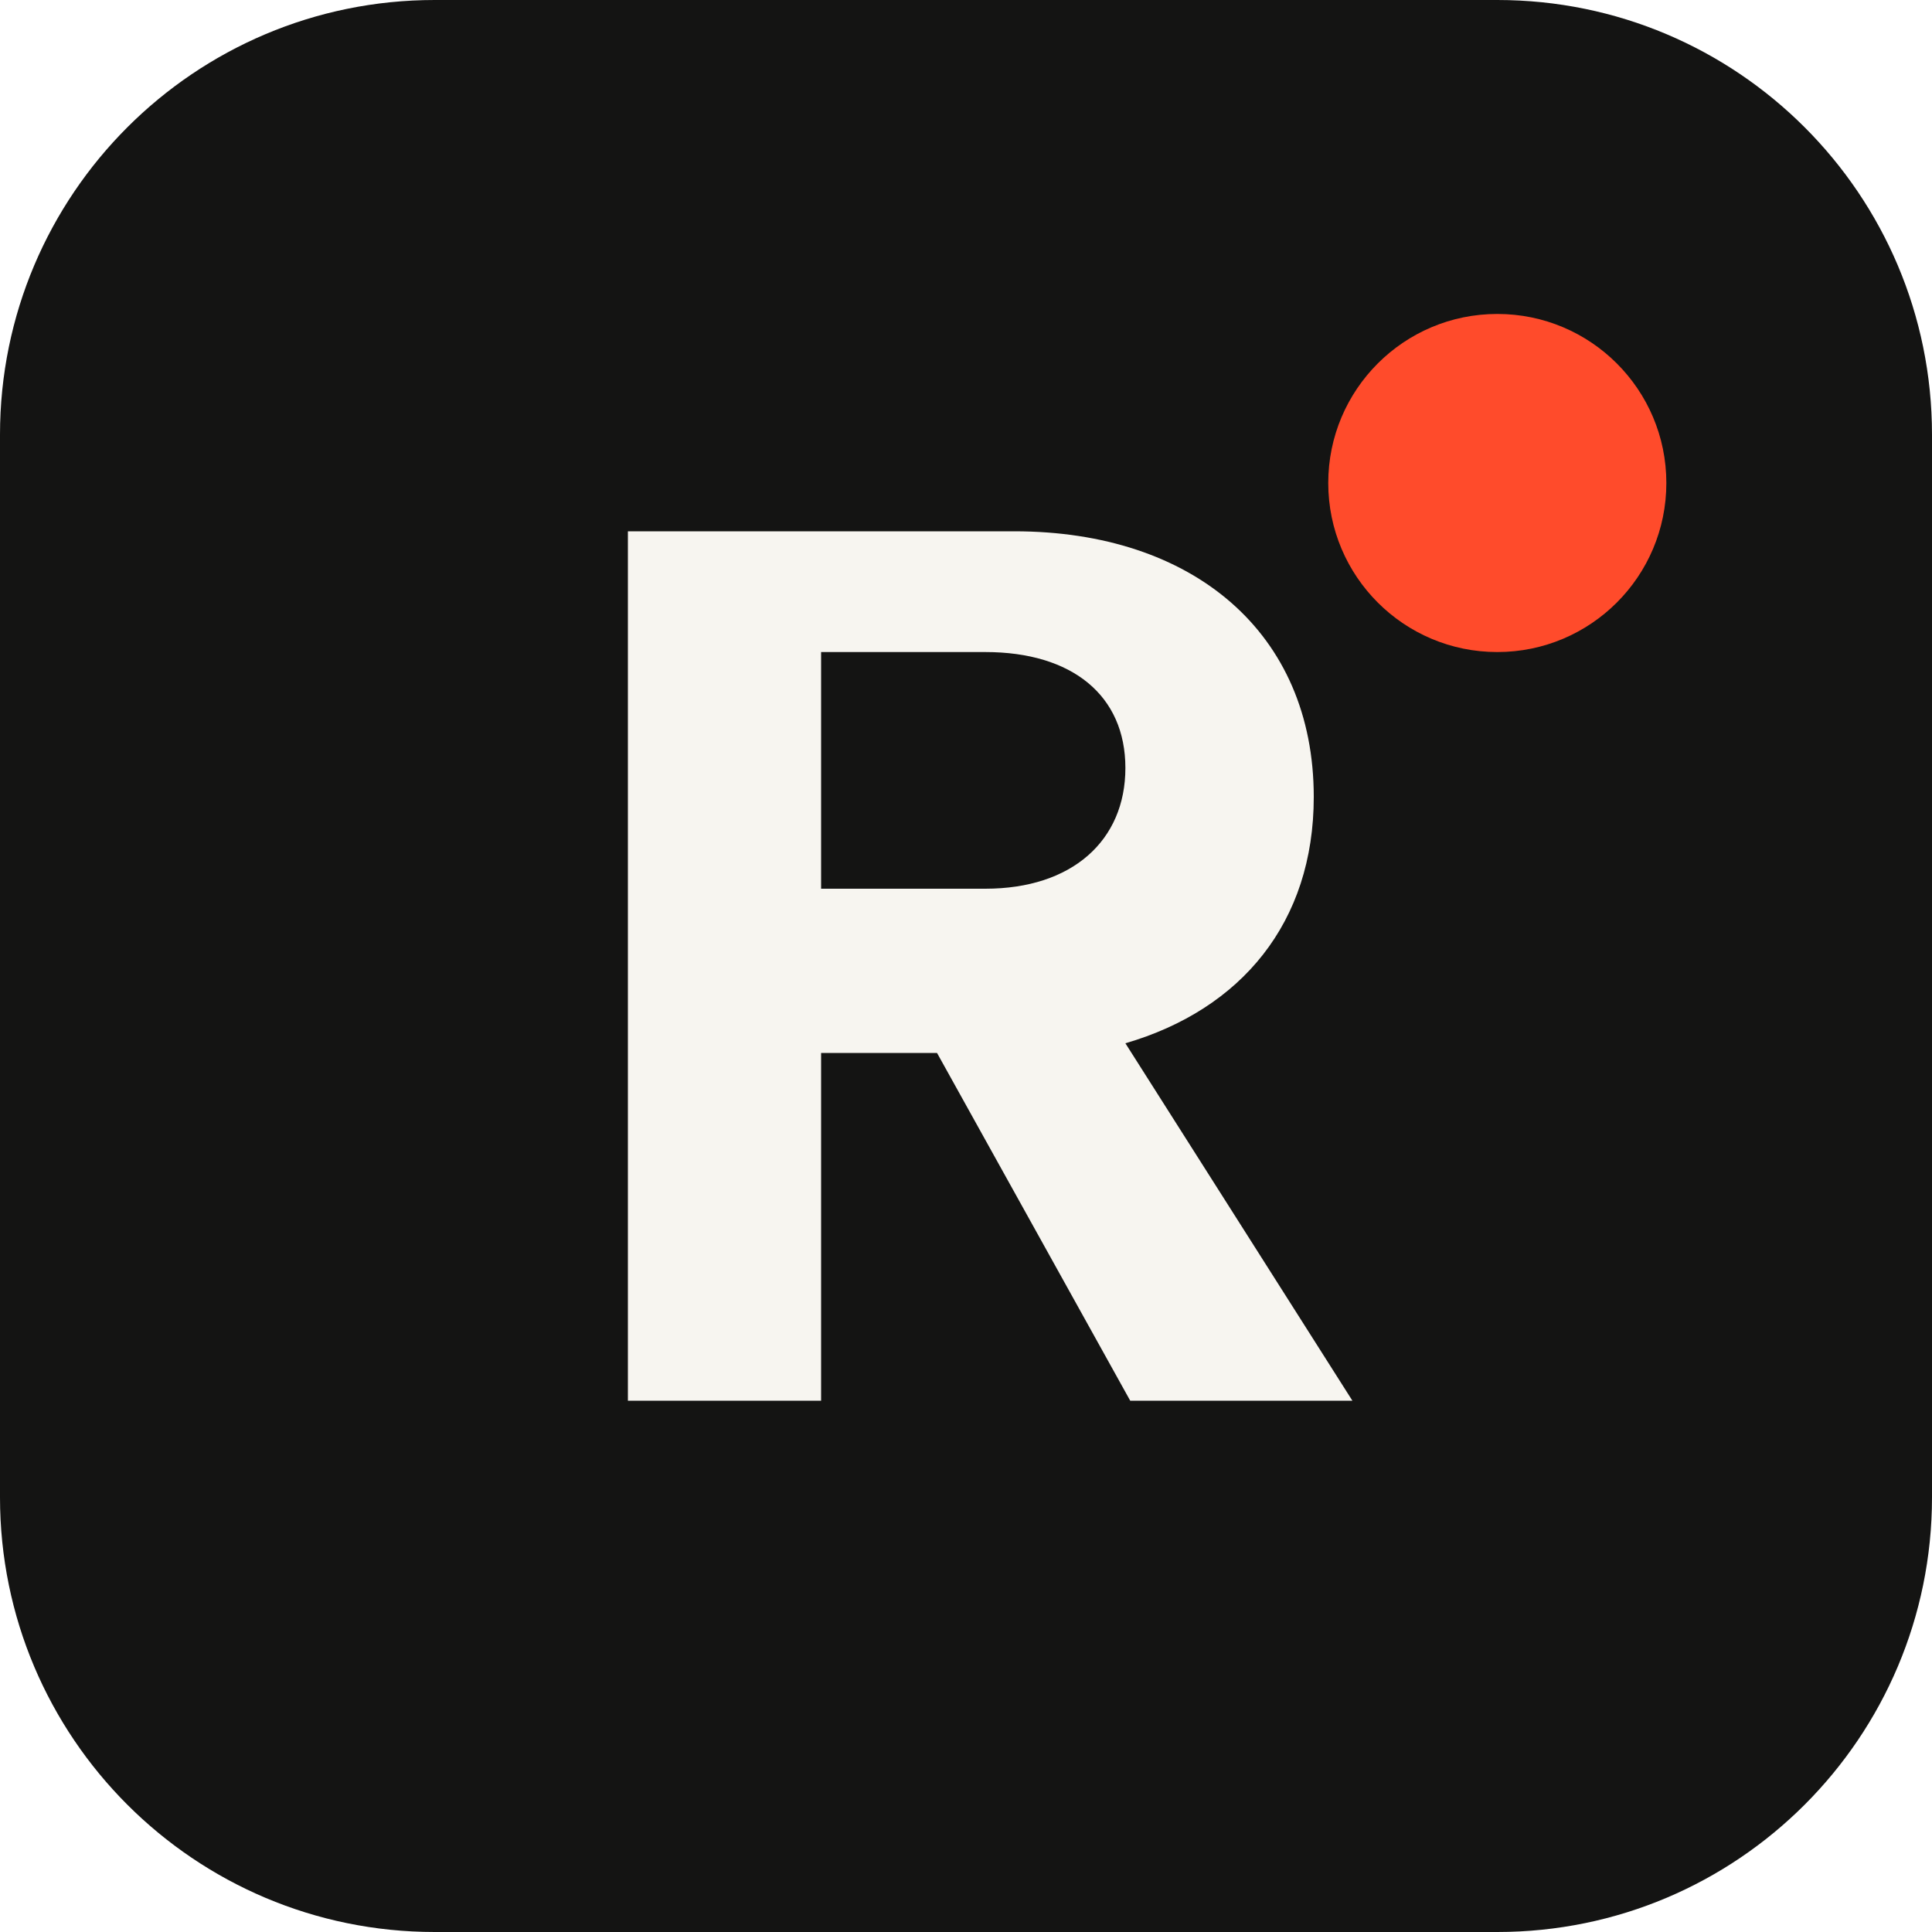
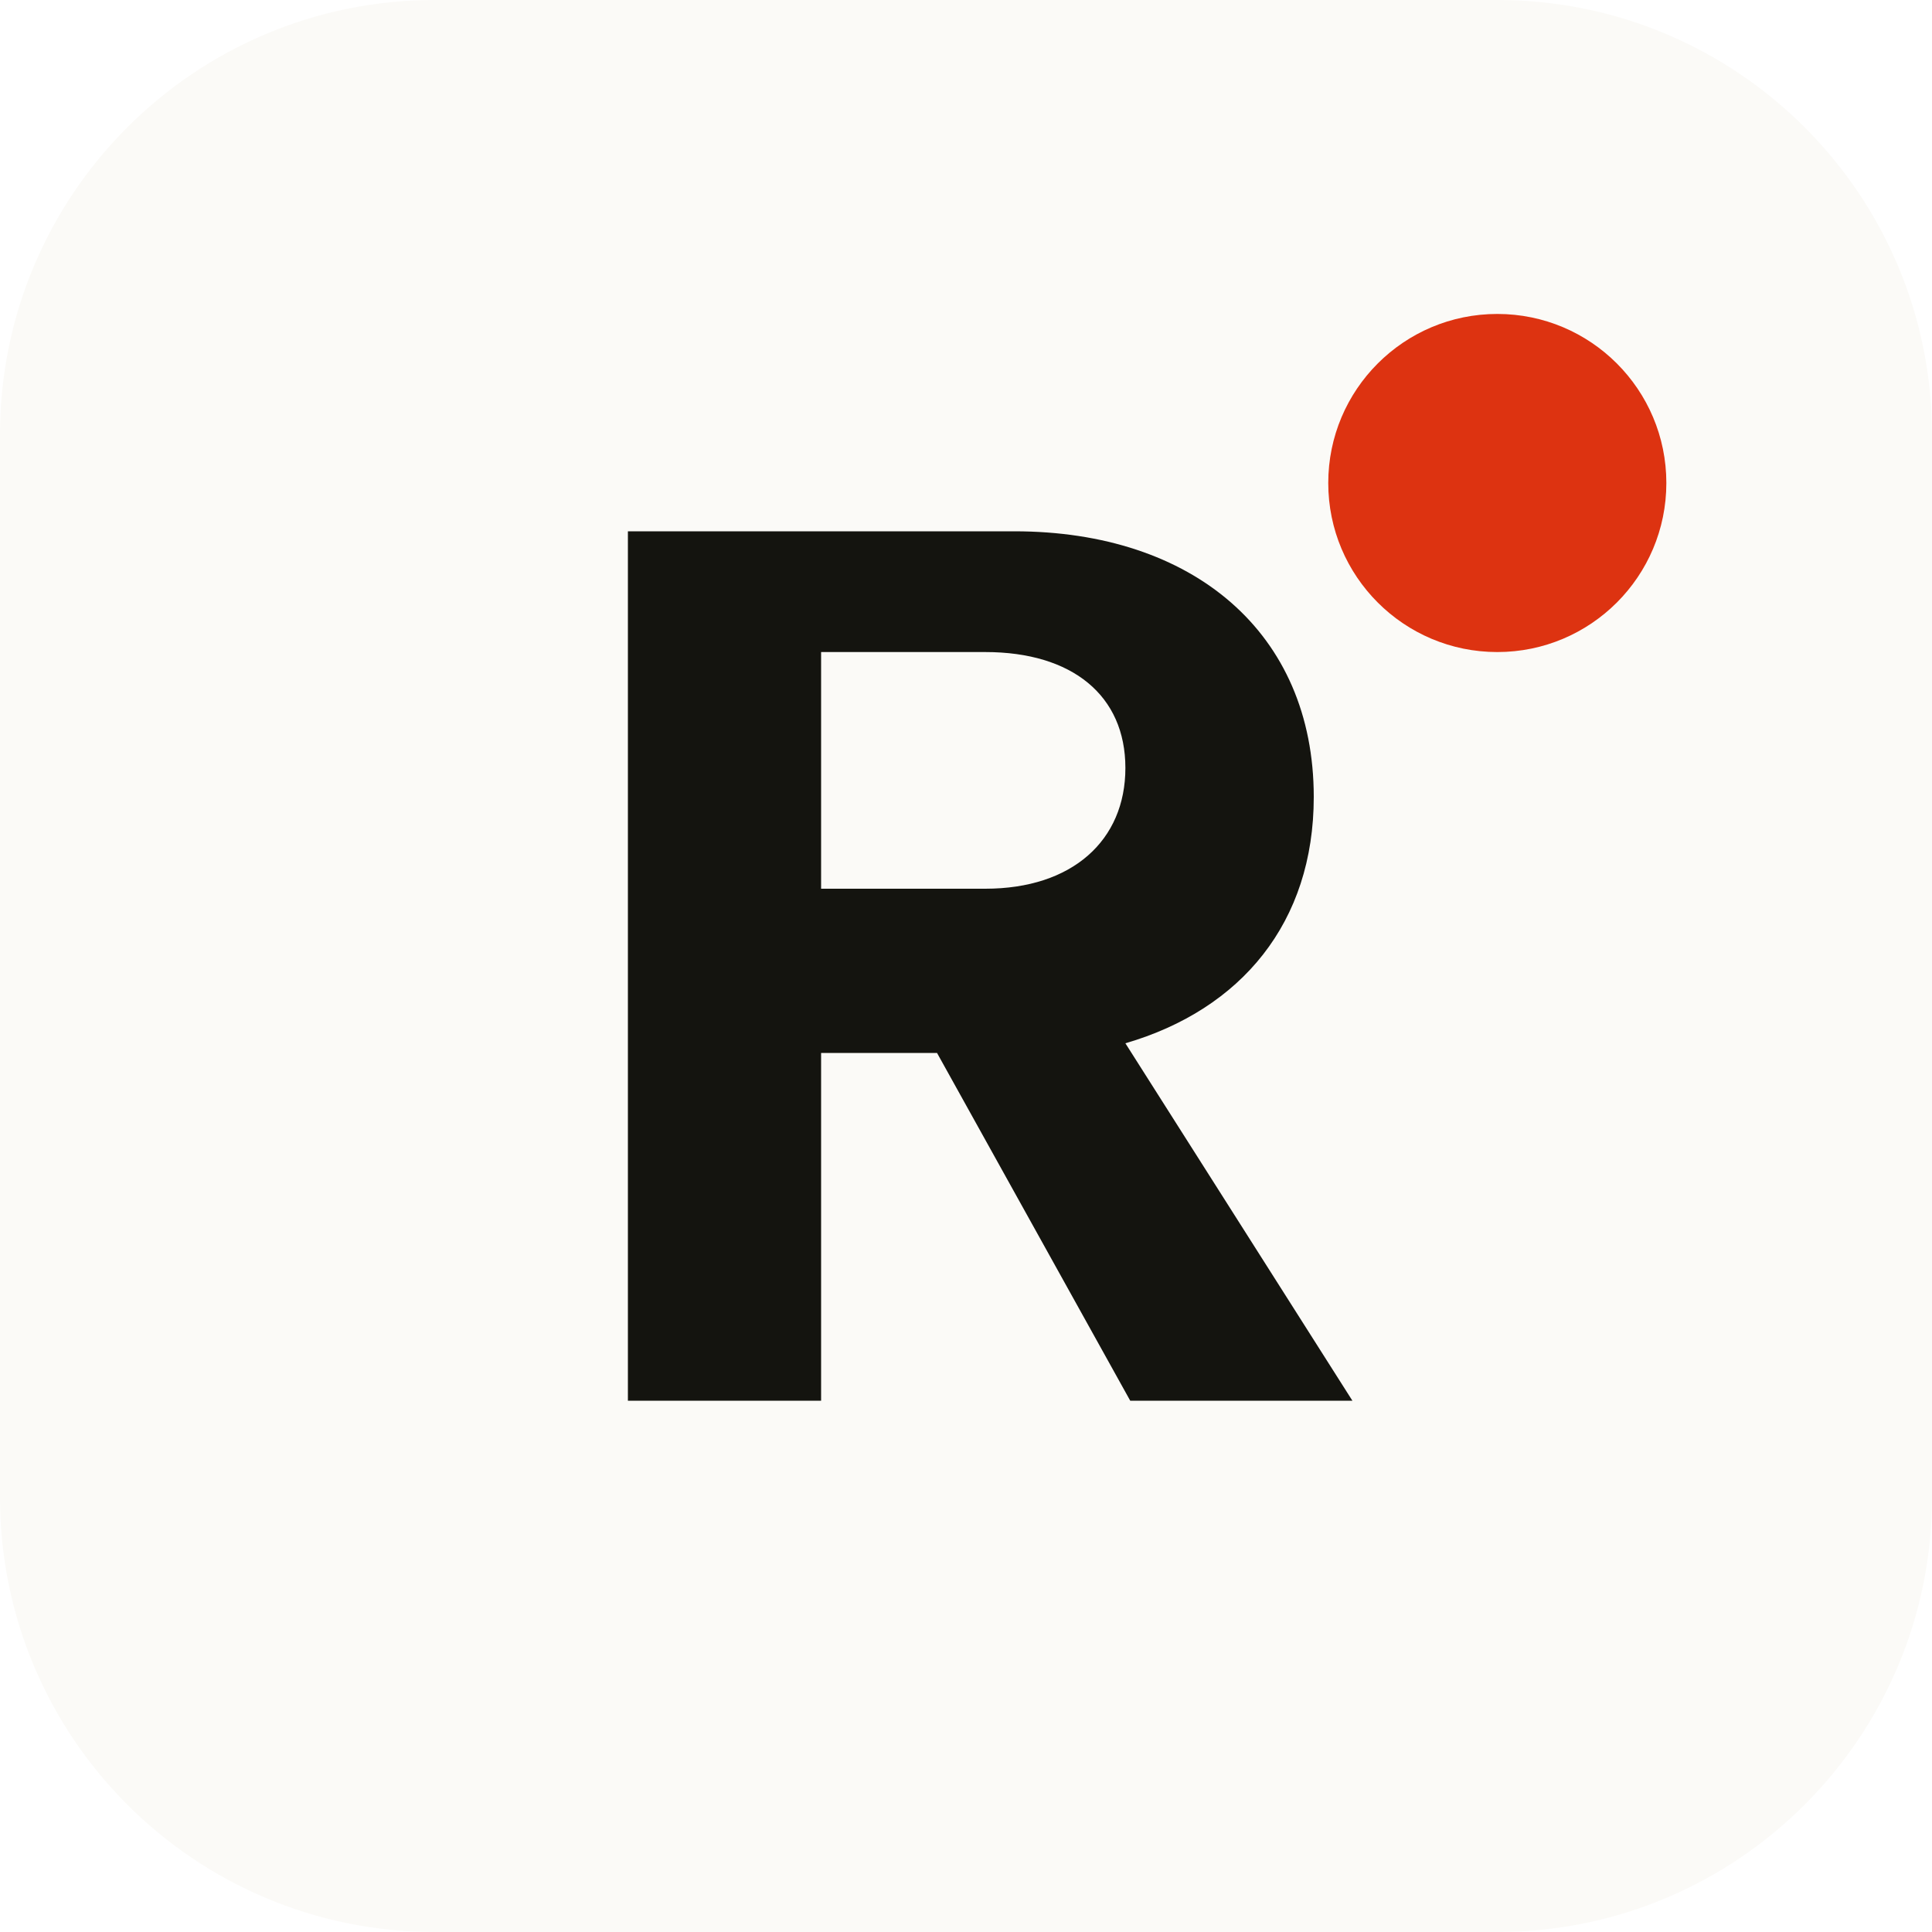
<svg xmlns="http://www.w3.org/2000/svg" viewBox="0 0 40 40" width="40" height="40">
-   <rect width="40" height="40" rx="9" fill="#141413" />
-   <path d="M13 29V11h8c3.7 0 6.2 2.1 6.2 5.5 0 2.6-1.5 4.4-3.9 5.1L28 29h-4.6l-4-7.2H17V29h-4Zm4-10.6h3.4c1.8 0 2.9-1 2.9-2.5s-1.1-2.4-2.9-2.4H17v4.9Z" fill="#f7f5f0" />
-   <circle cx="31" cy="10" r="3.5" fill="#ff4b2b" />
+   <rect width="40" height="40" rx="9" fill="#fbfaf7" />
+   <path d="M13 29V11h8c3.7 0 6.2 2.1 6.2 5.5 0 2.6-1.5 4.4-3.9 5.1L28 29h-4.6l-4-7.2H17V29h-4Zm4-10.6h3.4c1.8 0 2.9-1 2.9-2.5s-1.1-2.4-2.9-2.4H17v4.9Z" fill="#14140f" />
+   <circle cx="31" cy="10" r="3.5" fill="#dd3311" />
</svg>
